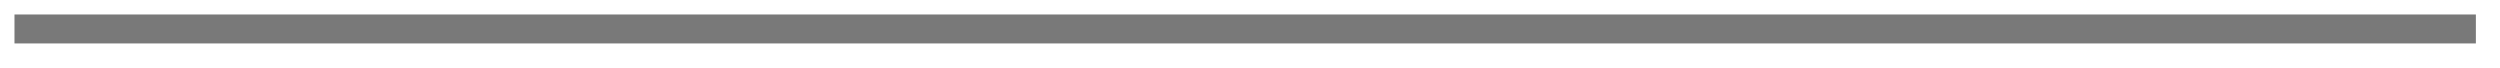
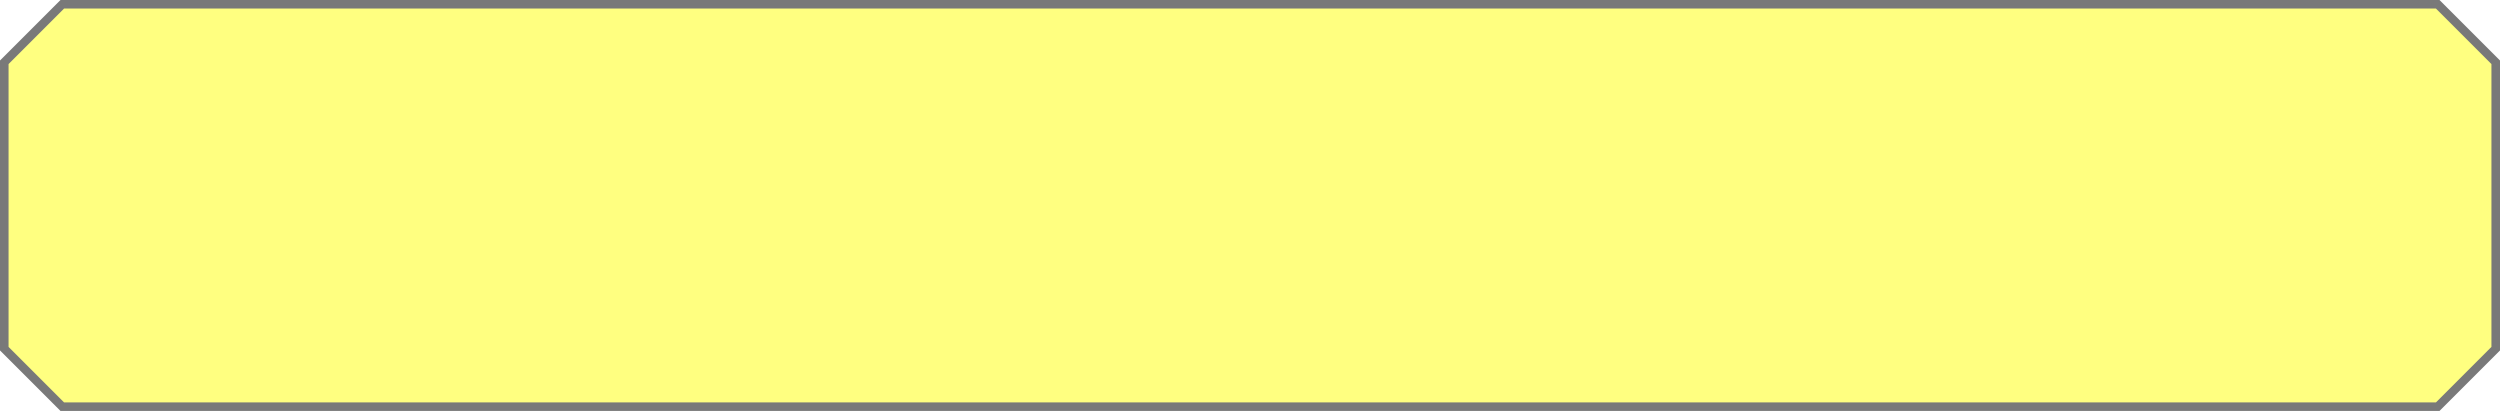
- <svg xmlns="http://www.w3.org/2000/svg" version="1.1" width="259px" height="7px">
-   <g transform="matrix(1 0 0 1 -519.5 -804.5 )">
-     <path d="M 521 807.5  L 776 807.5  " stroke-width="3" stroke="#797979" fill="none" />
+ <svg xmlns="http://www.w3.org/2000/svg" version="1.1" width="292px" height="48px">
+   <g transform="matrix(1 0 0 1 -45 -66 )">
+     <path d="M 45.5 73.274  L 52.274 66.5  L 329.726 66.5  L 336.5 73.274  L 336.5 106.726  L 329.726 113.5  L 52.274 113.5  L 45.5 106.726  L 45.5 73.274  Z " fill-rule="nonzero" fill="#ffff80" stroke="none" />
+     <path d="M 45.5 73.274  L 52.274 66.5  L 329.726 66.5  L 336.5 73.274  L 336.5 106.726  L 329.726 113.5  L 52.274 113.5  L 45.5 106.726  L 45.5 73.274  Z " stroke-width="1" stroke="#797979" fill="none" />
  </g>
</svg>
